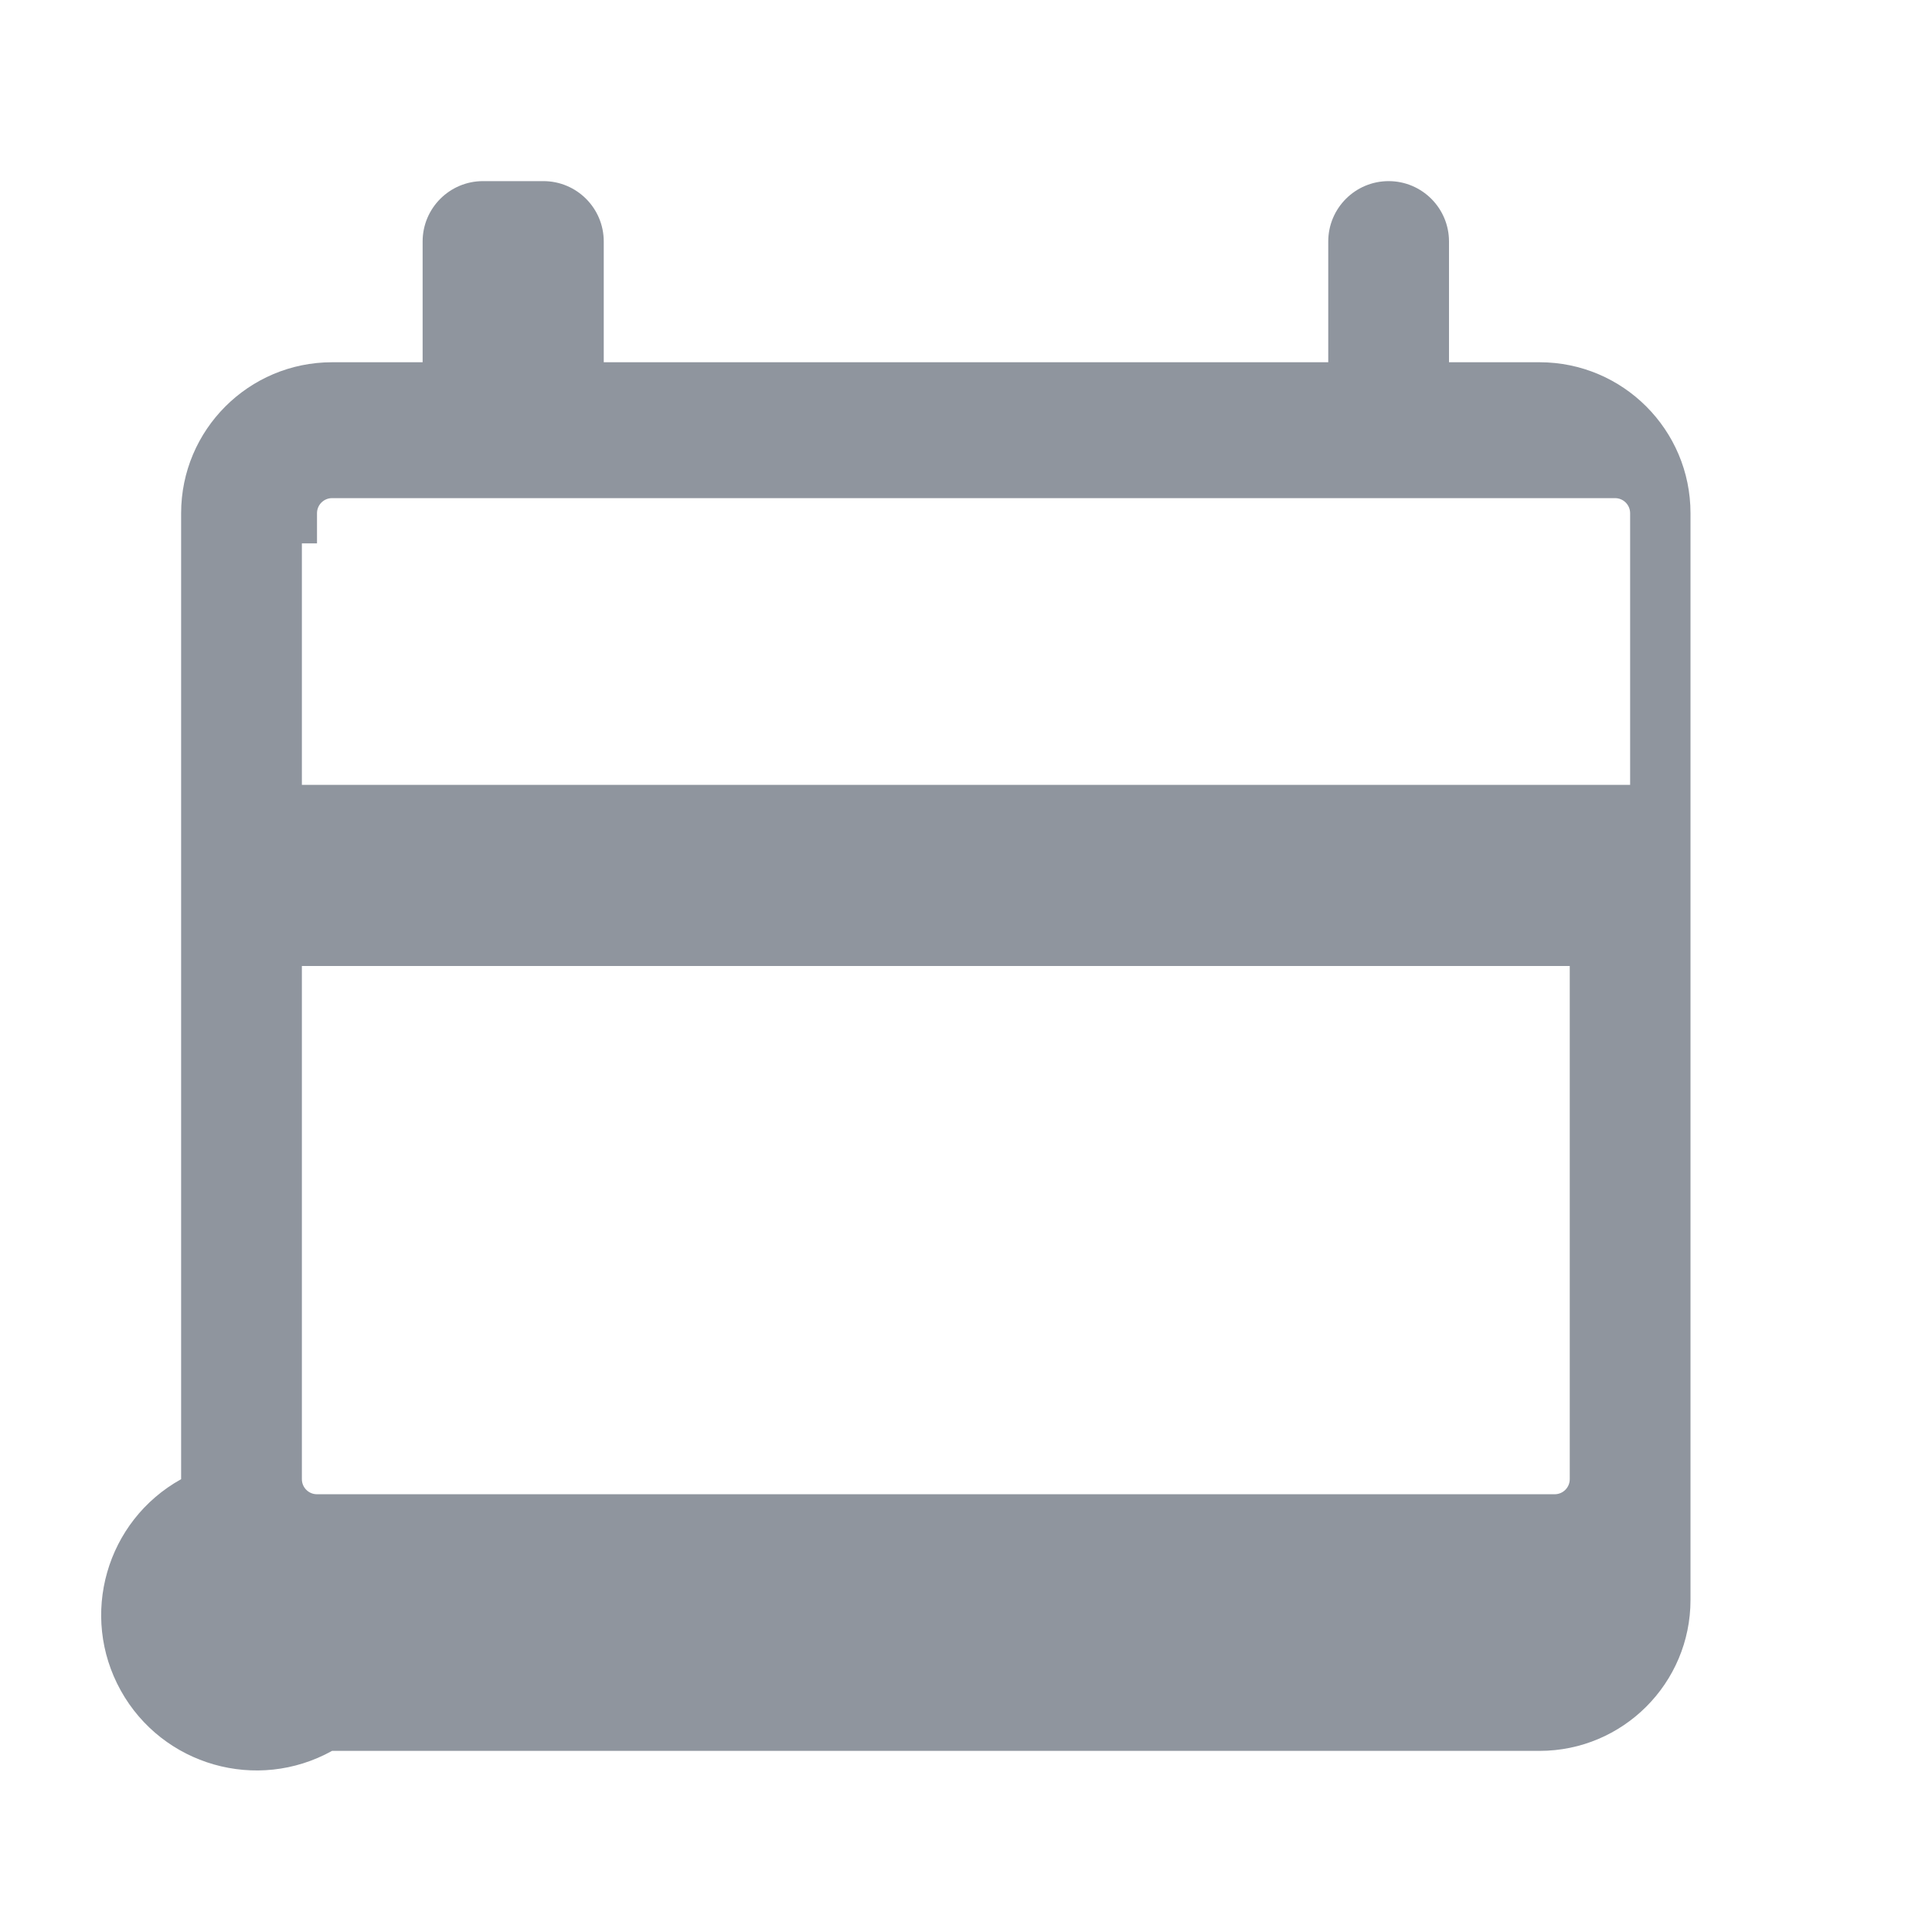
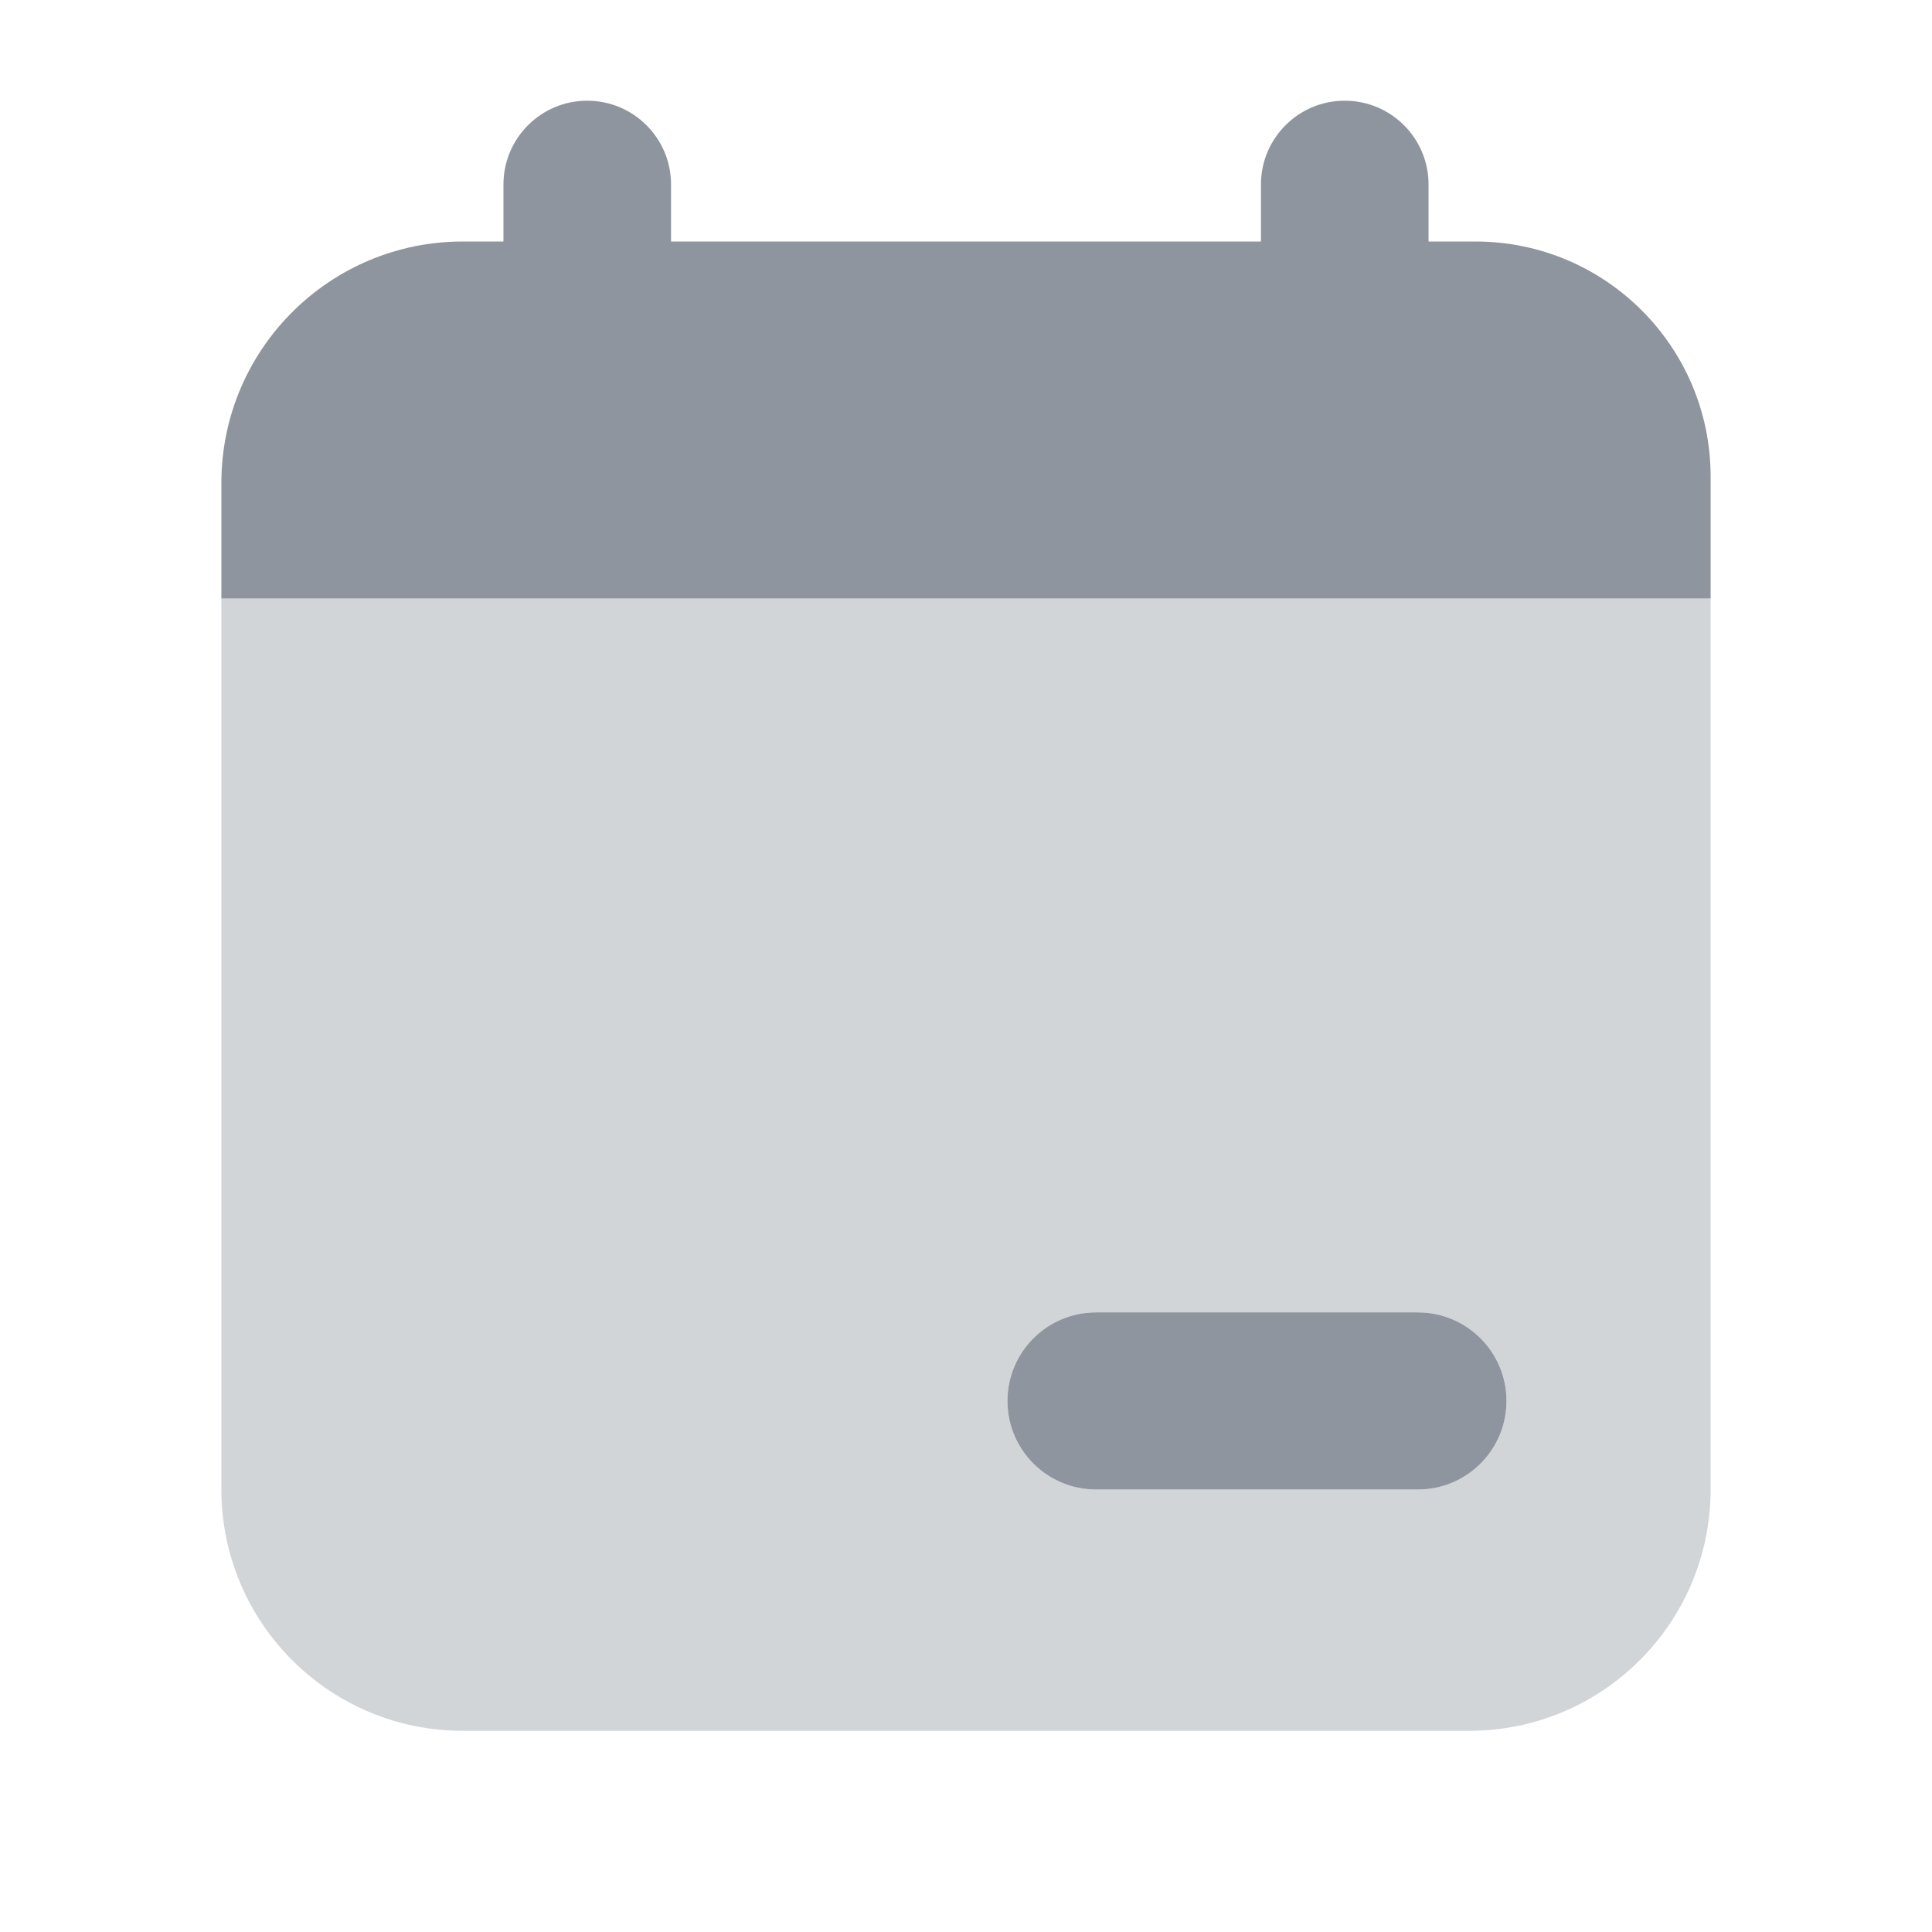
<svg xmlns="http://www.w3.org/2000/svg" viewBox="0 0 24 24">
-   <path d="M6.75 2.25a.75.75 0 0 1 .75.75V4.5h9V3a.75.75 0 0 1 1.5 0v1.5h1.125c1.035 0 1.875.84 1.875 1.875v13.5c0 1.035-.84 1.875-1.875 1.875H4.125A1.875 1.875 0 0 1 2.25 18.375V6.375C2.25 5.34 3.09 4.5 4.125 4.5H5.25V3a.75.75 0 0 1 .75-.75zm13.5 9.75H3.75v6.375c0 .103.084.187.187.187h15.376a.187.187 0 0 0 .187-.187V12zM3.75 6.75v3h16.5V6.375a.187.187 0 0 0-.187-.187H4.125a.187.187 0 0 0-.187.187V6.75z" fill="#8f959e" />
+   <g fill="#8f959e">
+     <path d="m18.329 3h-.583v-.708c0-.575-.466-1.041-1.041-1.041s-1.041.466-1.041 1.041v.708h-7.328v-.708c0-.575-.466-1.041-1.041-1.041s-1.041.466-1.041 1.041v.708h-.504c-1.657 0-3 1.343-3 3v1.435h18.5v-1.514c0-1.613-1.308-2.921-2.921-2.921z" />
+     <path d="m2.75 7.435v11.066c0 1.657 1.343 3 3 3h12.5c1.657 0 3-1.343 3-3v-11.066zm14.864 11.068h-3.999c-.607 0-1.1-.492-1.1-1.1s.493-1.1 1.1-1.1h3.999c.607 0 1.1.492 1.1 1.1s-.492 1.1-1.1 1.1z" opacity=".4" />
+     <path d="m17.614 18.503h-3.999c-.607 0-1.1-.492-1.1-1.1s.493-1.1 1.1-1.1h3.999c.607 0 1.1.492 1.1 1.1s-.492 1.1-1.1 1.1z" />
+   </g>
</svg>
